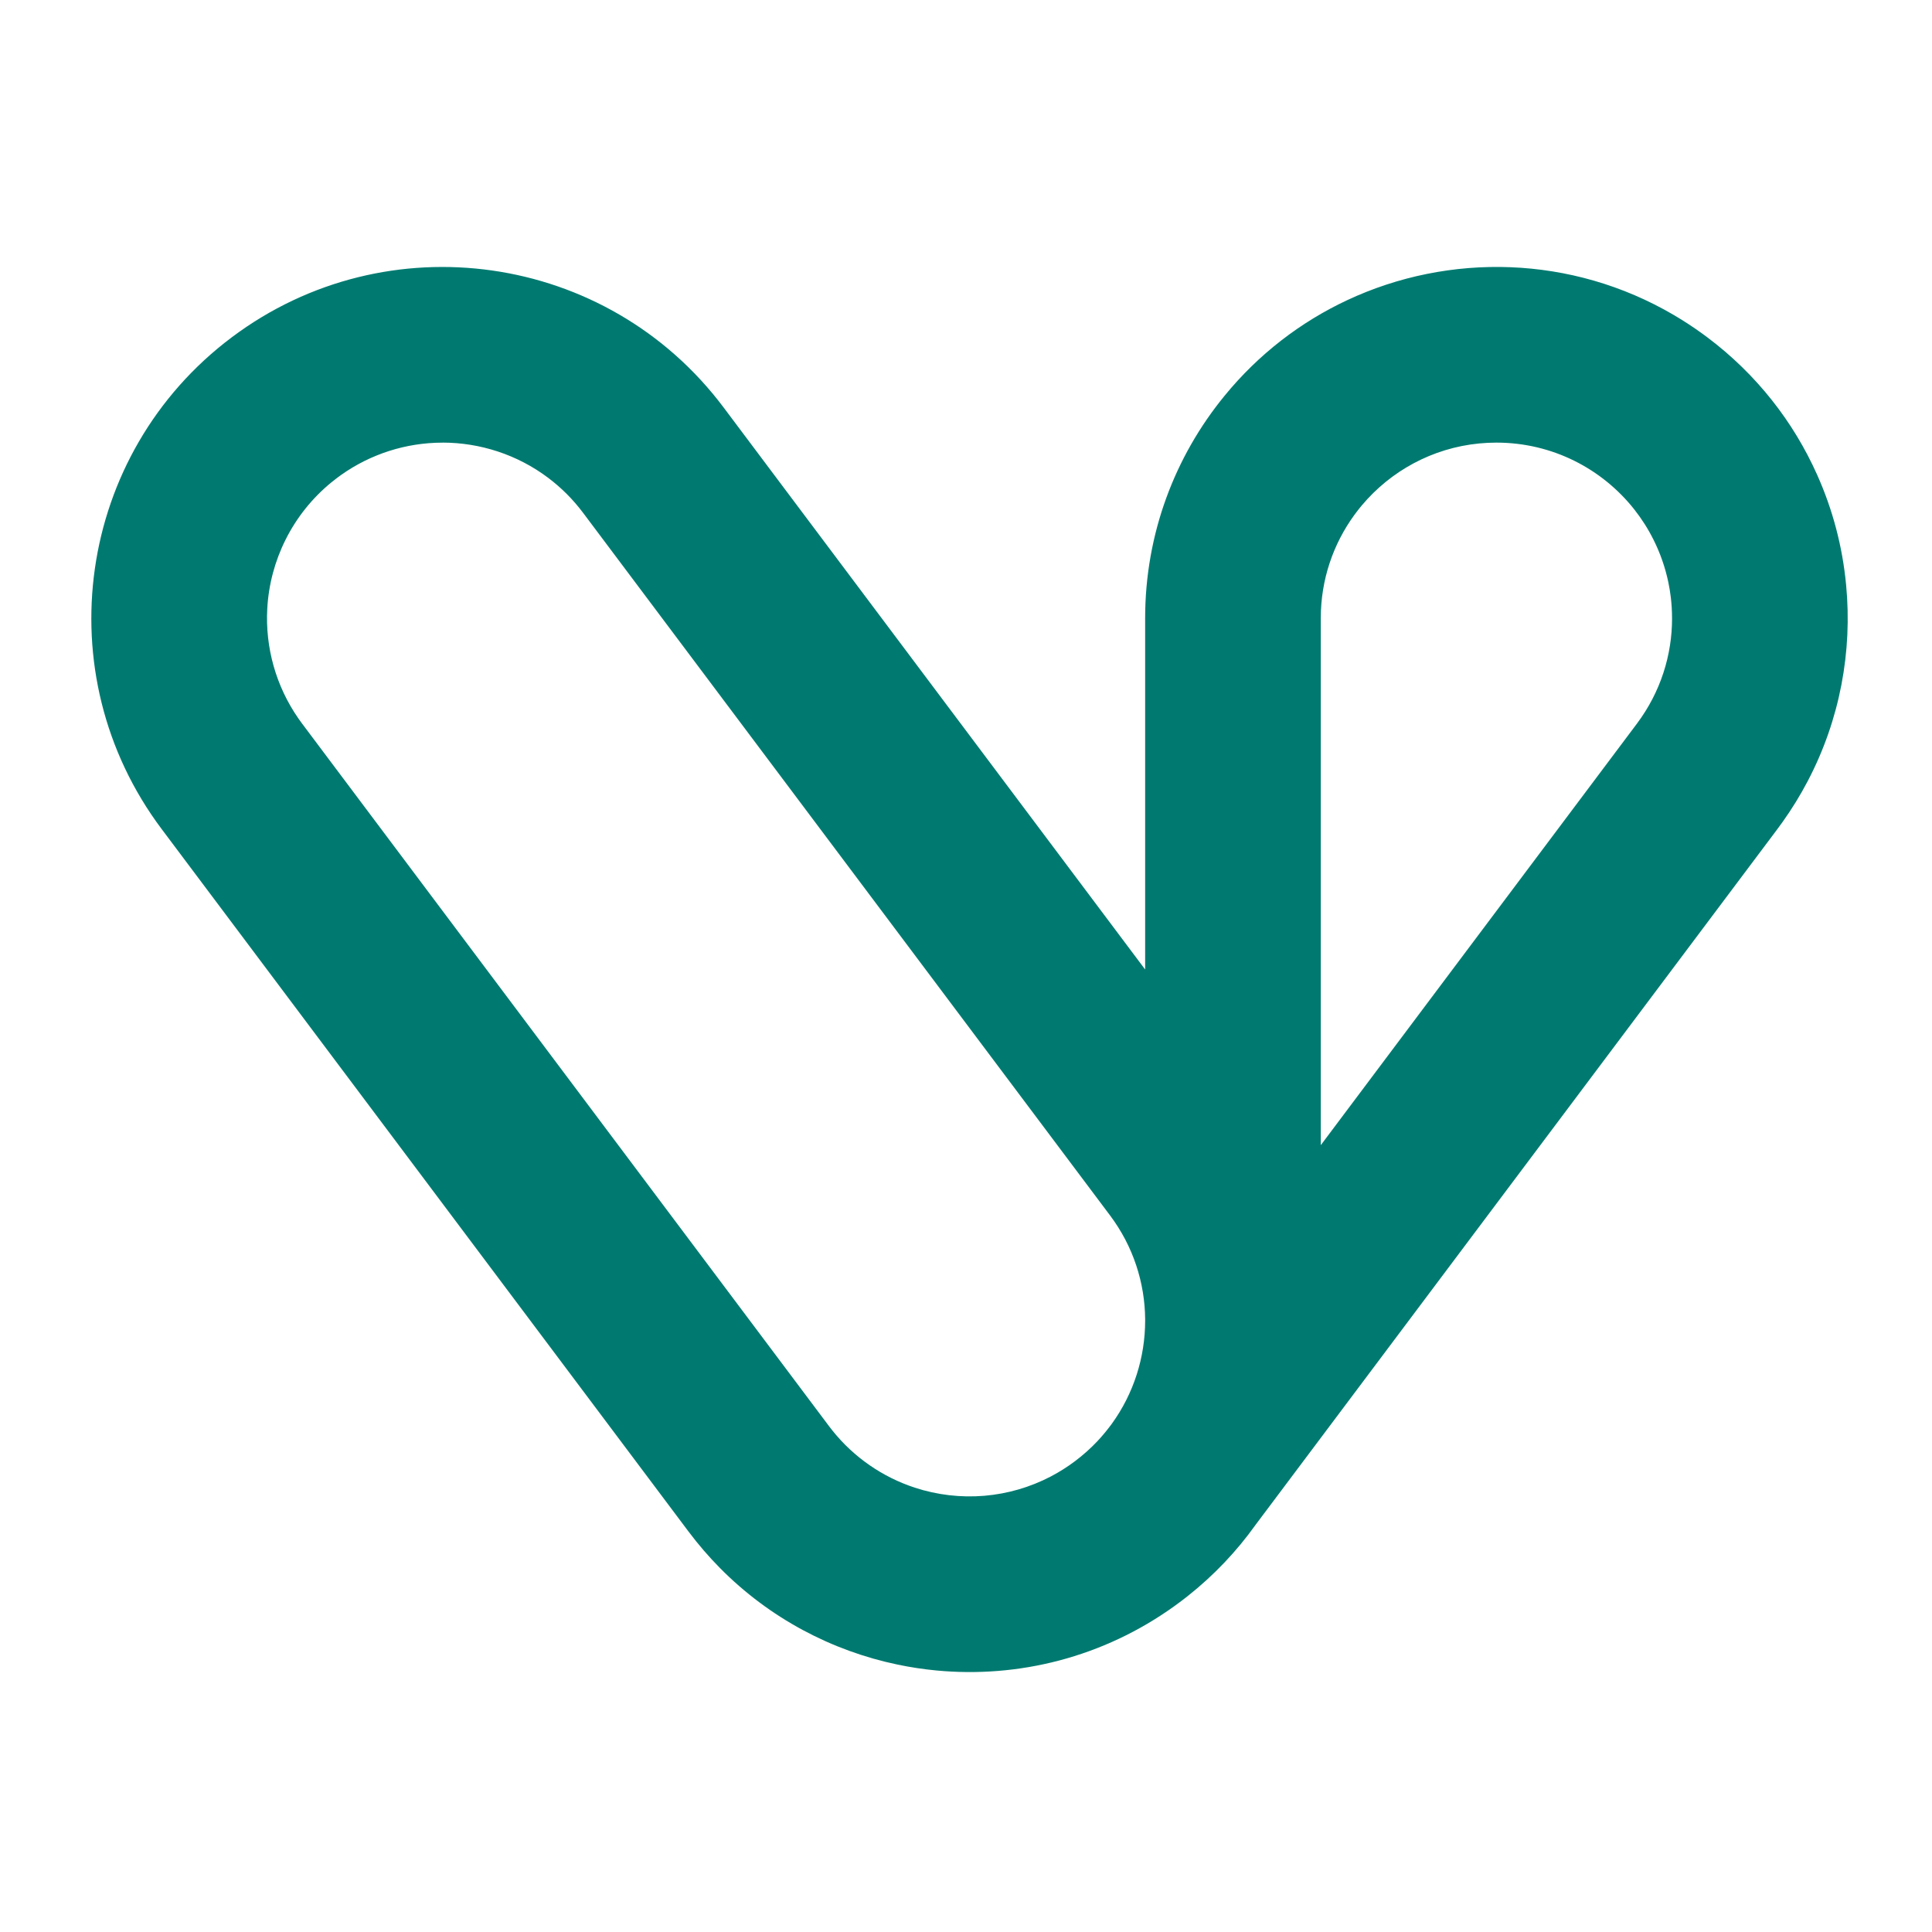
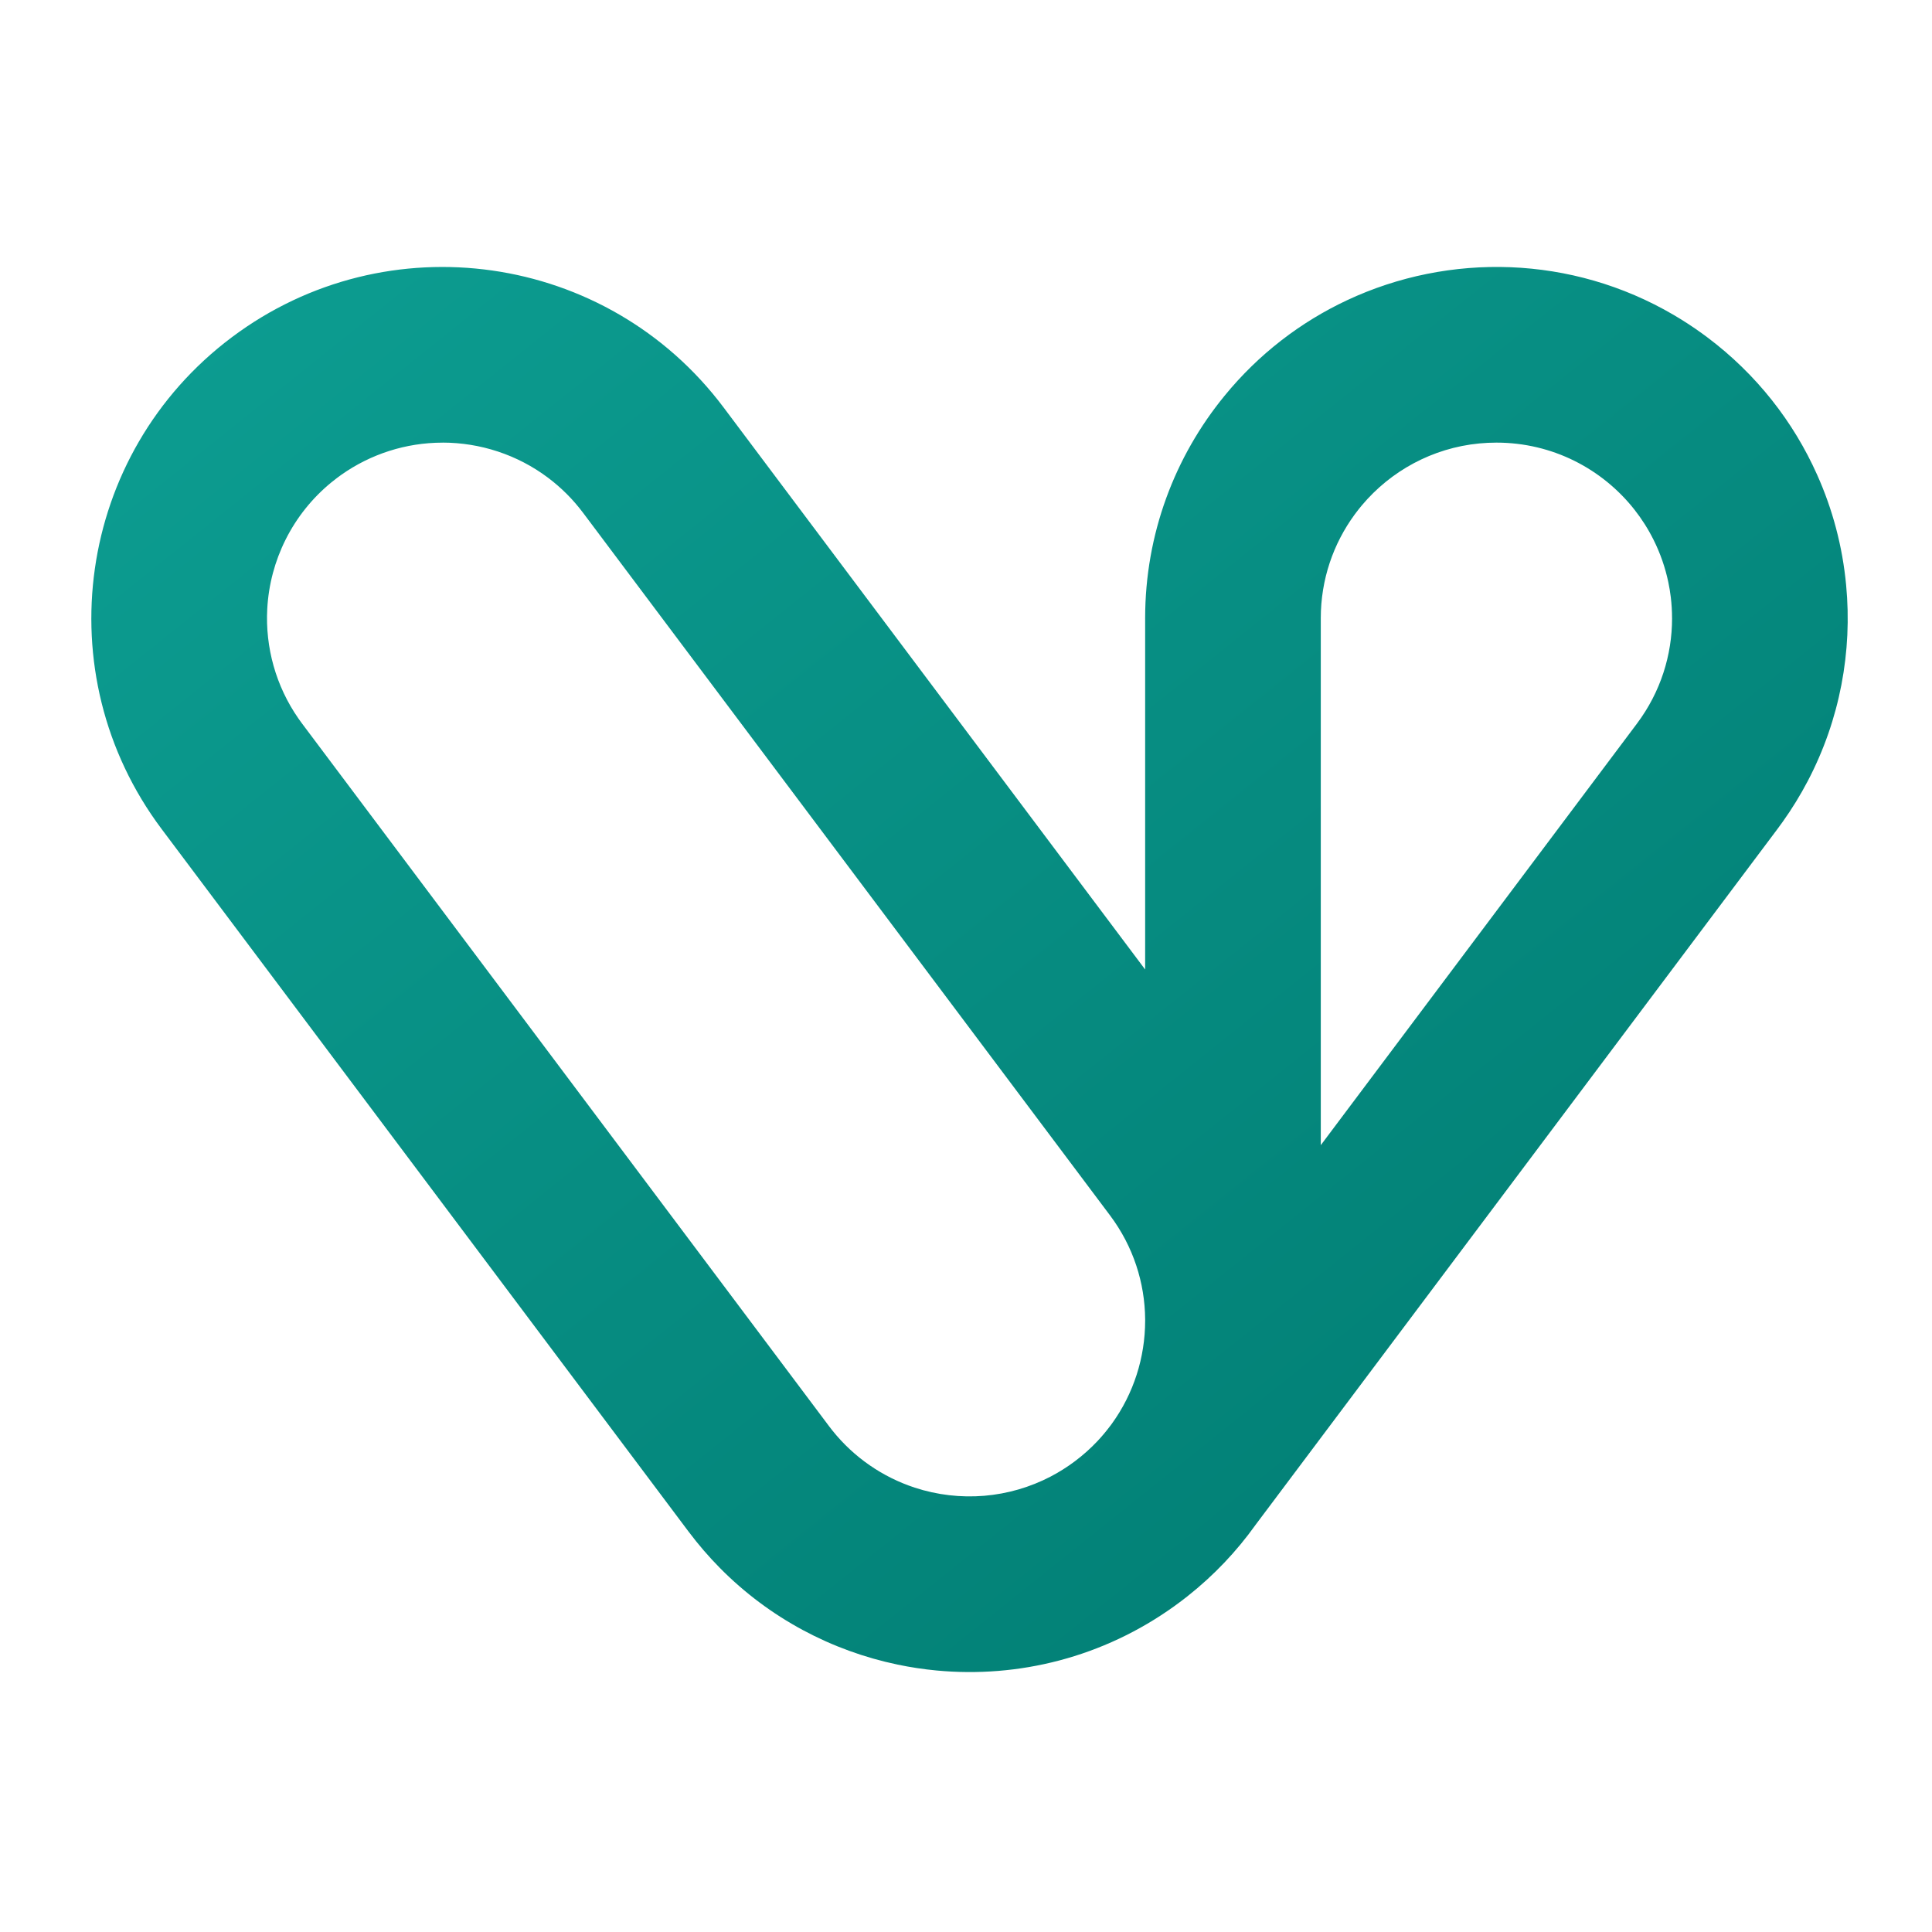
<svg xmlns="http://www.w3.org/2000/svg" width="275" height="275" viewBox="0 0 275 275" fill="none">
-   <path fill-rule="evenodd" clip-rule="evenodd" d="M258.643 67.564C255.292 60.061 250.04 53.28 243 48C242.763 47.822 242.524 47.647 242.285 47.474C240.979 46.528 239.626 45.645 238.23 44.827C223.738 36.334 206.312 35.911 191.753 42.728C185.169 45.811 179.172 50.374 174.298 56.342C167.236 64.964 162.999 75.987 162.999 88.001C162.999 88.083 163 88.165 163 88.247V137.999L103.001 58.002C86.433 35.912 55.093 31.435 33.002 48.002C10.912 64.57 6.435 95.909 23.003 117.999L98.001 217.995C99.394 219.852 100.892 221.585 102.479 223.192C109.544 230.34 118.393 234.983 127.77 236.939C129.589 237.32 131.435 237.6 133.3 237.776C144.944 238.879 157.009 235.925 167.203 228.585C167.816 228.144 168.42 227.688 169.014 227.219C172.793 224.234 176.029 220.805 178.703 217.063L253 118.002C253.257 117.66 253.508 117.316 253.755 116.968C255.07 115.122 256.262 113.183 257.32 111.163C261.909 102.407 263.671 92.714 262.779 83.296C262.26 77.738 260.831 72.444 258.643 67.564ZM158.259 202.655L158 203C157.448 203.735 156.861 204.436 156.24 205.098C155.262 206.139 154.181 207.109 153 207.995C151.887 208.83 150.728 209.558 149.533 210.18C146.625 211.692 143.421 212.631 140.097 212.91C136.755 213.188 133.388 212.792 130.208 211.752C125.643 210.254 121.556 207.455 118.491 203.627C118.326 203.421 118.163 203.212 118.003 202.999L43.005 103.003C42.829 102.768 42.657 102.531 42.491 102.292C39.259 97.653 37.748 92.14 38.041 86.665C38.134 84.94 38.405 83.227 38.85 81.556C39.281 79.941 39.879 78.355 40.644 76.824C42.242 73.628 44.47 70.876 47.134 68.688C47.418 68.455 47.708 68.227 48.005 68.005C48.199 67.859 48.394 67.717 48.59 67.578C52.73 64.657 57.741 63.005 63.002 63.005V63C68.342 63.005 73.635 64.713 78.012 68.002C78.945 68.703 79.836 69.475 80.678 70.318C81.503 71.145 82.28 72.04 83.001 73.001L158 172.997C161.327 177.434 162.957 182.616 163 187.767V188C162.995 193.196 161.377 198.348 158.259 202.655ZM238.001 88C238.005 93.226 236.377 98.497 233 103L188 163V88H187.999C187.999 82.483 189.786 77.384 192.813 73.249L193 73C193.276 72.632 193.56 72.274 193.852 71.926C197.947 67.054 203.867 63.767 210.559 63.119C211.361 63.042 212.175 63.002 212.998 63.002C220.964 63.002 228.059 66.727 232.637 72.531C233.677 73.85 234.592 75.285 235.361 76.824C236.334 78.77 237.035 80.804 237.469 82.874C237.617 83.581 237.734 84.294 237.821 85.011C237.938 85.991 237.998 86.988 237.998 88H238.001Z" fill="#007A70" />
+   <path fill-rule="evenodd" clip-rule="evenodd" d="M258.643 67.564C255.292 60.061 250.04 53.28 243 48C242.763 47.822 242.524 47.647 242.285 47.474C240.979 46.528 239.626 45.645 238.23 44.827C223.738 36.334 206.312 35.911 191.753 42.728C185.169 45.811 179.172 50.374 174.298 56.342C167.236 64.964 162.999 75.987 162.999 88.001C162.999 88.083 163 88.165 163 88.247V137.999L103.001 58.002C86.433 35.912 55.093 31.435 33.002 48.002C10.912 64.57 6.435 95.909 23.003 117.999L98.001 217.995C99.394 219.852 100.892 221.585 102.479 223.192C109.544 230.34 118.393 234.983 127.77 236.939C129.589 237.32 131.435 237.6 133.3 237.776C144.944 238.879 157.009 235.925 167.203 228.585C167.816 228.144 168.42 227.688 169.014 227.219C172.793 224.234 176.029 220.805 178.703 217.063L253 118.002C253.257 117.66 253.508 117.316 253.755 116.968C255.07 115.122 256.262 113.183 257.32 111.163C261.909 102.407 263.671 92.714 262.779 83.296C262.26 77.738 260.831 72.444 258.643 67.564ZM158.259 202.655L158 203C157.448 203.735 156.861 204.436 156.24 205.098C155.262 206.139 154.181 207.109 153 207.995C151.887 208.83 150.728 209.558 149.533 210.18C146.625 211.692 143.421 212.631 140.097 212.91C136.755 213.188 133.388 212.792 130.208 211.752C125.643 210.254 121.556 207.455 118.491 203.627C118.326 203.421 118.163 203.212 118.003 202.999L43.005 103.003C42.829 102.768 42.657 102.531 42.491 102.292C39.259 97.653 37.748 92.14 38.041 86.665C38.134 84.94 38.405 83.227 38.85 81.556C39.281 79.941 39.879 78.355 40.644 76.824C42.242 73.628 44.47 70.876 47.134 68.688C47.418 68.455 47.708 68.227 48.005 68.005C48.199 67.859 48.394 67.717 48.59 67.578C52.73 64.657 57.741 63.005 63.002 63.005V63C68.342 63.005 73.635 64.713 78.012 68.002C78.945 68.703 79.836 69.475 80.678 70.318C81.503 71.145 82.28 72.04 83.001 73.001L158 172.997C161.327 177.434 162.957 182.616 163 187.767V188C162.995 193.196 161.377 198.348 158.259 202.655ZM238.001 88C238.005 93.226 236.377 98.497 233 103L188 163V88H187.999C187.999 82.483 189.786 77.384 192.813 73.249L193 73C193.276 72.632 193.56 72.274 193.852 71.926C197.947 67.054 203.867 63.767 210.559 63.119C211.361 63.042 212.175 63.002 212.998 63.002C220.964 63.002 228.059 66.727 232.637 72.531C233.677 73.85 234.592 75.285 235.361 76.824C236.334 78.77 237.035 80.804 237.469 82.874C237.617 83.581 237.734 84.294 237.821 85.011C237.938 85.991 237.998 86.988 237.998 88H238.001Z" fill="url(#paint0_linear)" />
+   <defs>
+     <linearGradient id="paint0_linear" x1="13" y1="37.997" x2="208.125" y2="281.903" gradientUnits="userSpaceOnUse">
+       <stop stop-color="#0D9E92" />
+       <stop offset="1" stop-color="#007A70" />
+     </linearGradient>
+   </defs>
</svg>
